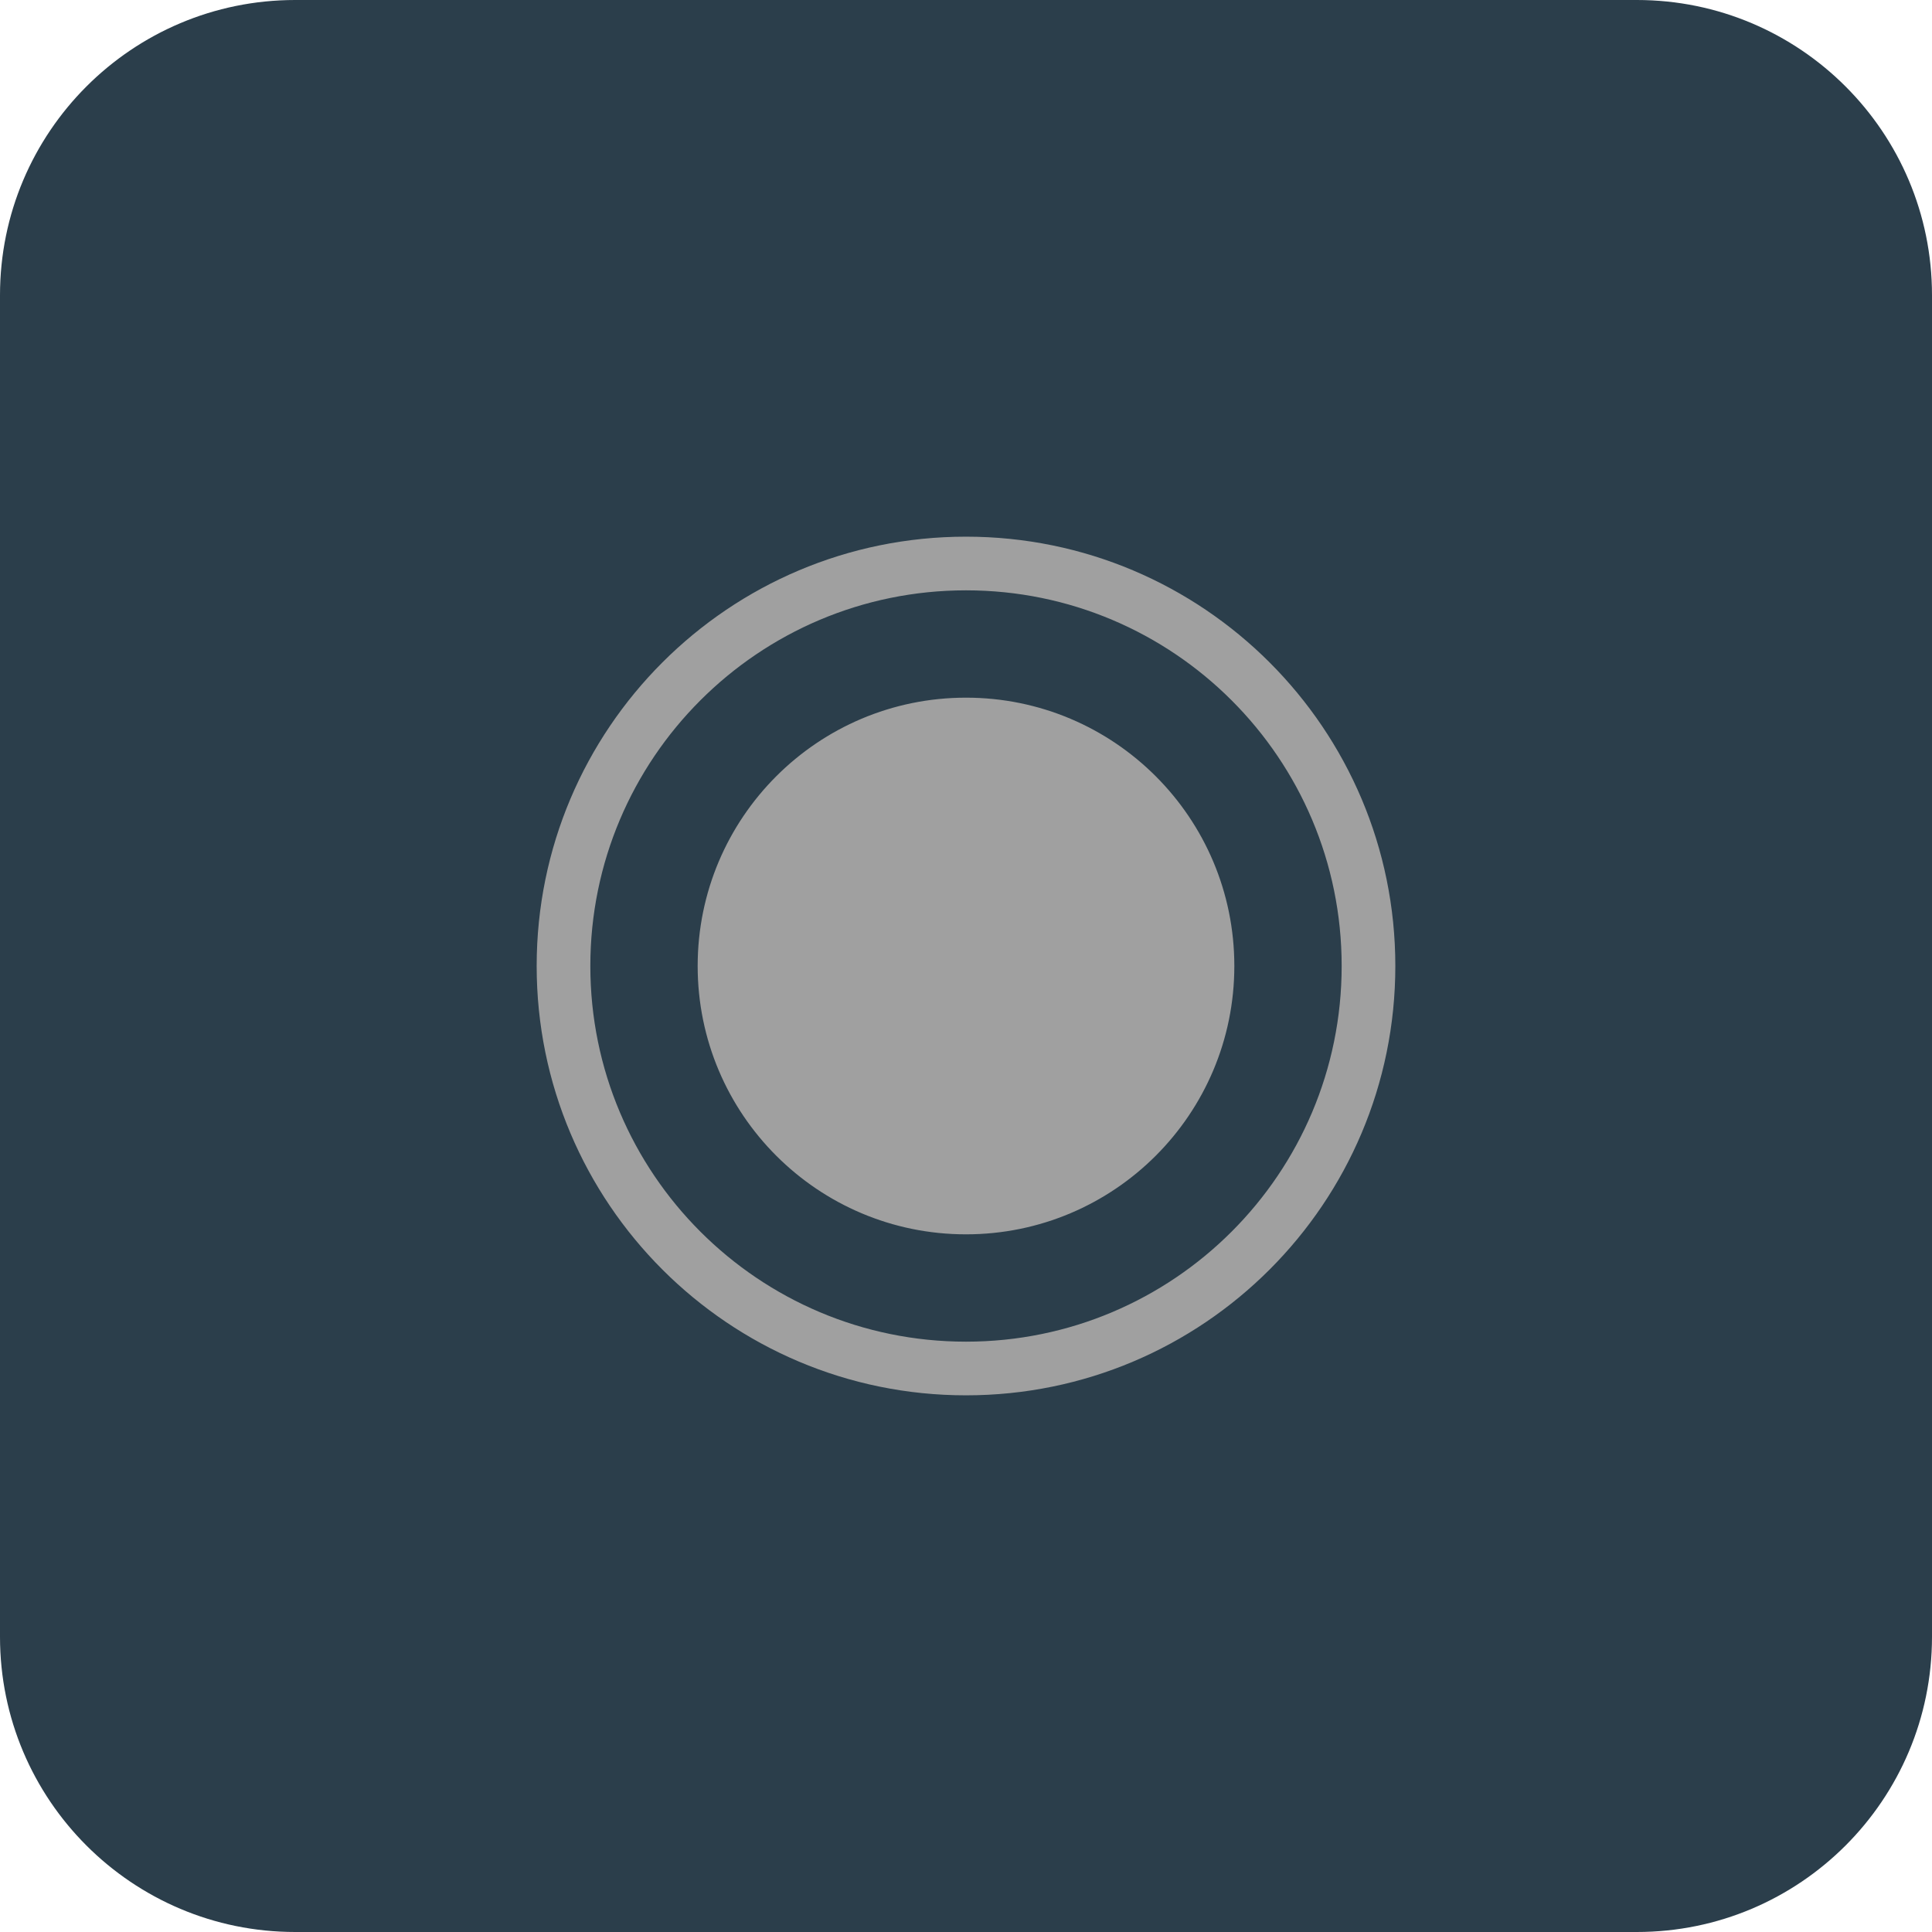
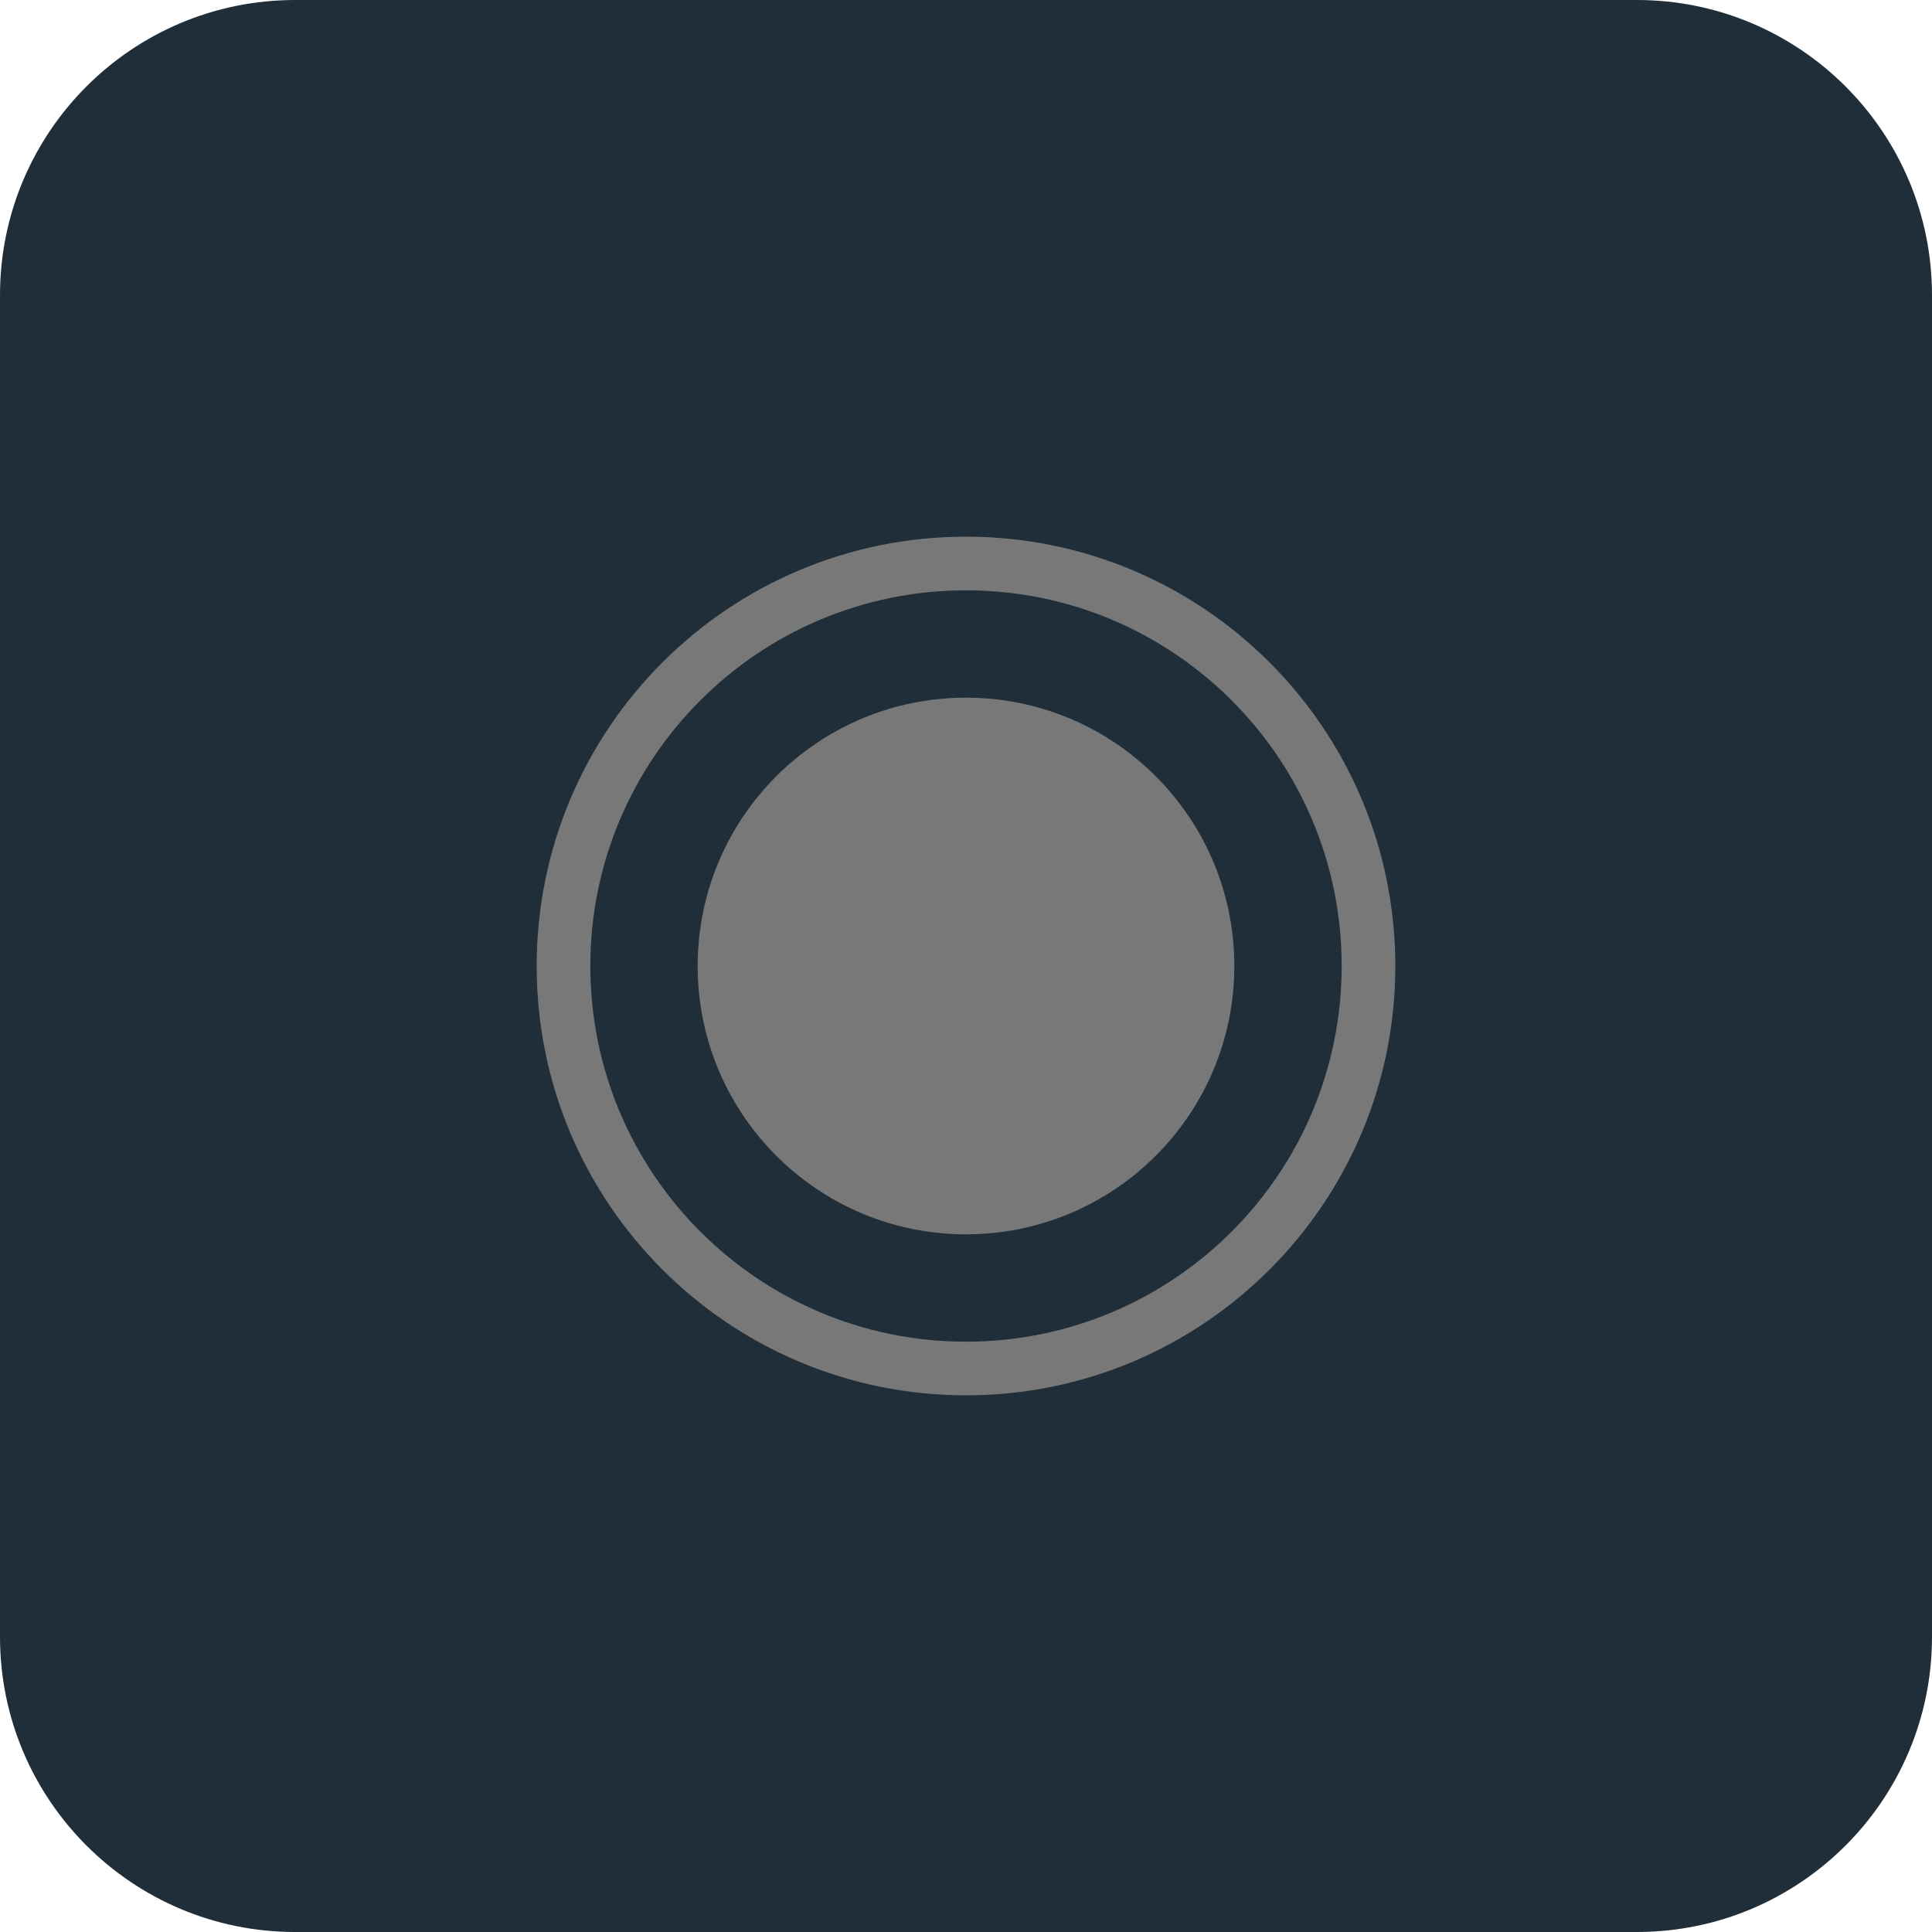
<svg xmlns="http://www.w3.org/2000/svg" width="144" height="144">
-   <rect fill="#2b3e4b" width="144" height="144" rx="22" />
-   <path fill="#a0a0a0" fill-rule="evenodd" d="M72 104c-17.673 0-32-14.327-32-32 0-17.673 14.327-32 32-32 17.673 0 32 14.327 32 32 0 17.673-14.327 32-32 32zm0-4c15.464 0 28-12.536 28-28S87.464 44 72 44 44 56.536 44 72s12.536 28 28 28zm0-8c-11.046 0-20-8.954-20-20s8.954-20 20-20 20 8.954 20 20-8.954 20-20 20z" />
+   <rect fill="#1f2e38" width="144" height="144" rx="22" />
+   <path fill="#787878" fill-rule="evenodd" d="M72 104c-17.673 0-32-14.327-32-32 0-17.673 14.327-32 32-32 17.673 0 32 14.327 32 32 0 17.673-14.327 32-32 32zm0-4c15.464 0 28-12.536 28-28S87.464 44 72 44 44 56.536 44 72s12.536 28 28 28zm0-8c-11.046 0-20-8.954-20-20s8.954-20 20-20 20 8.954 20 20-8.954 20-20 20z" />
</svg>
